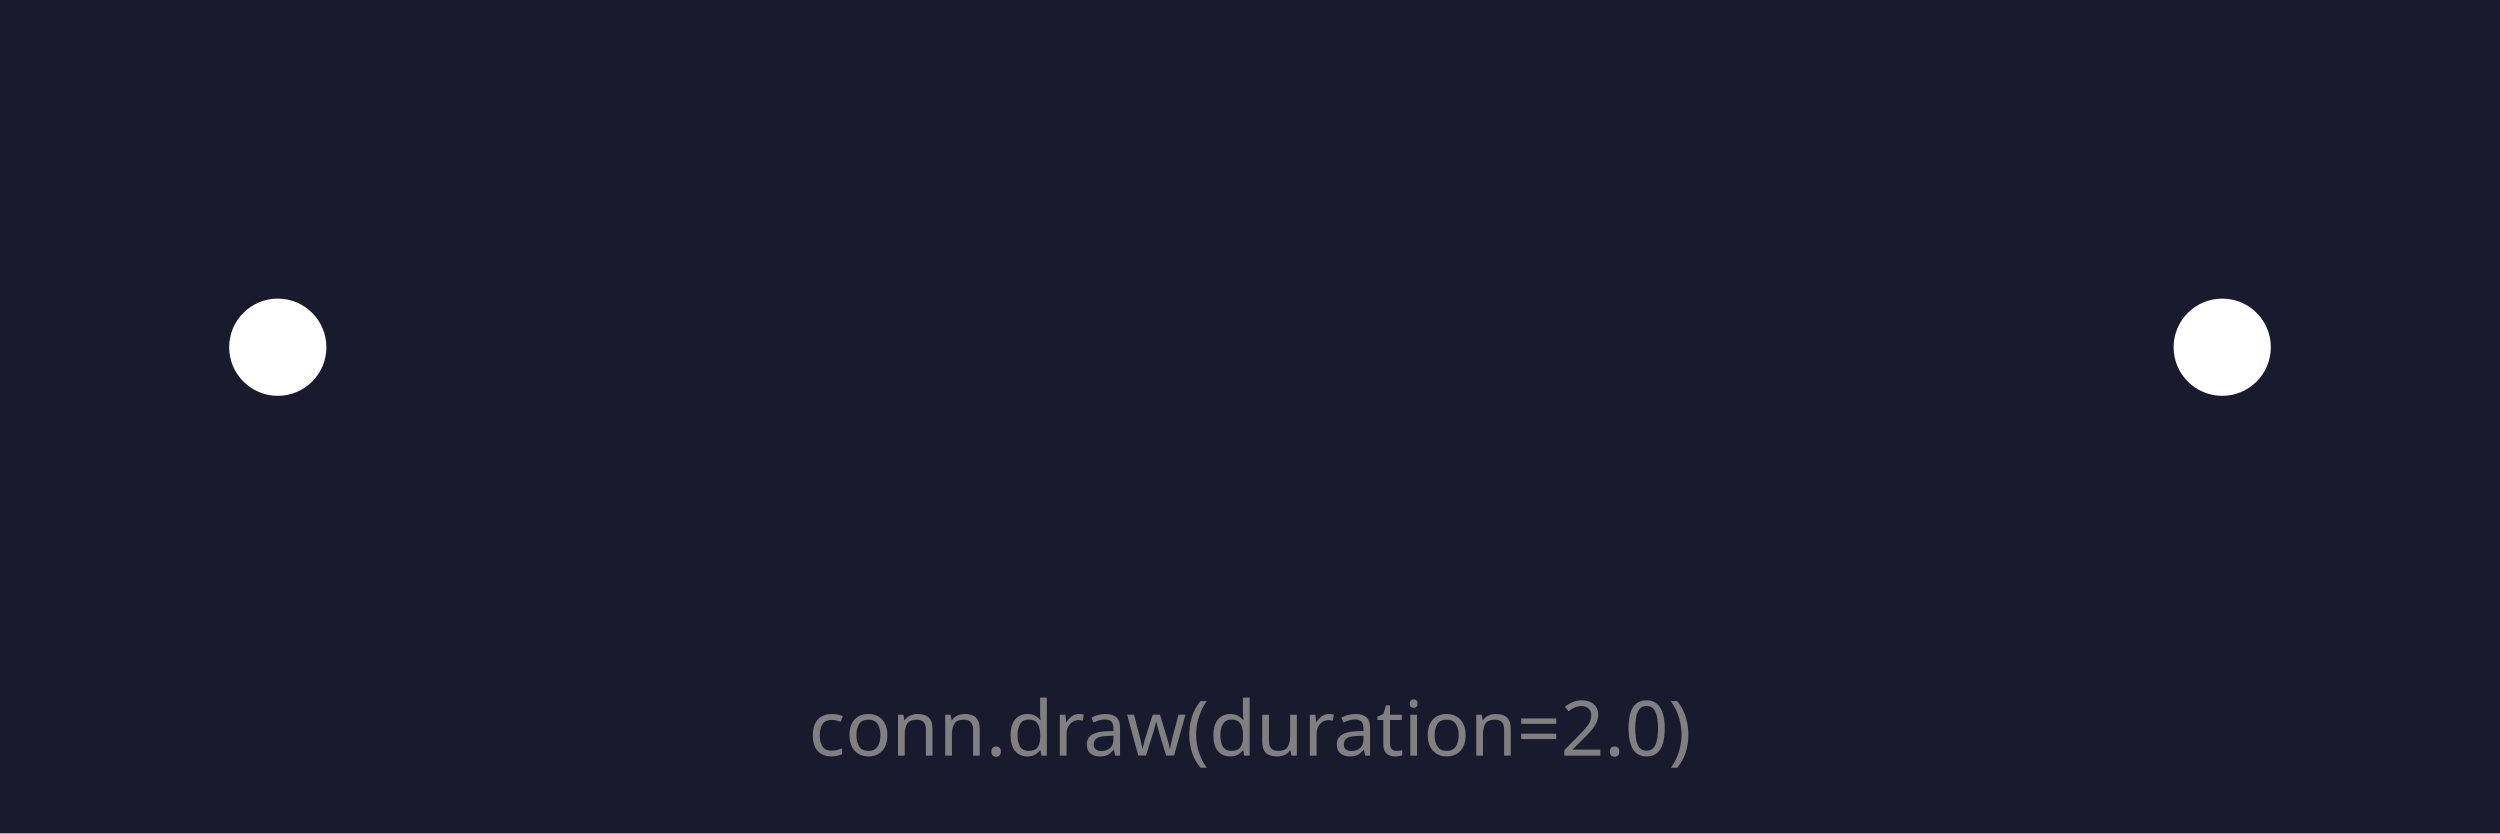
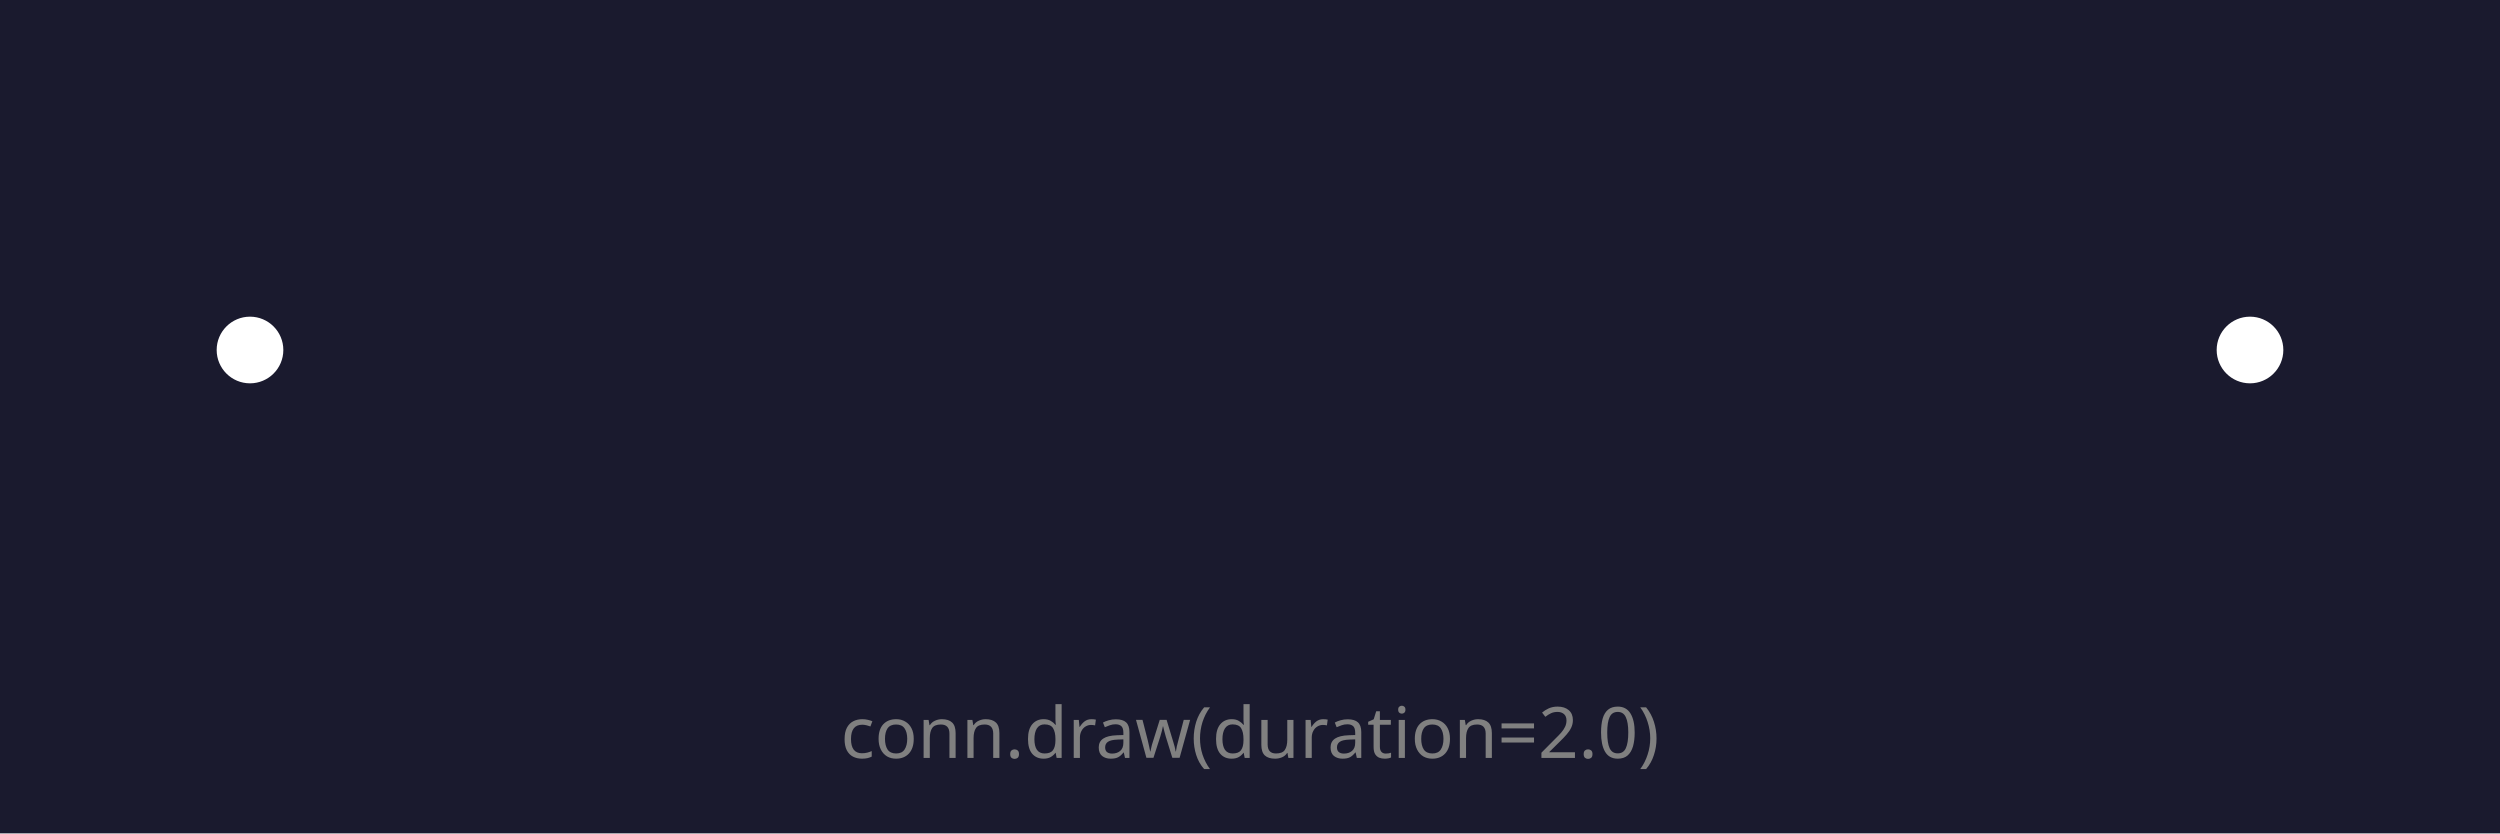
<svg xmlns="http://www.w3.org/2000/svg" width="360" height="120" viewBox="0 0 360 120">
  <rect width="100%" height="100%" fill="#1a1a2e" />
-   <path d="M 40 50 C 133.333 87.333 226.667 87.333 320 50" fill="none" stroke="skyblue" stroke-width="2" stroke-linecap="round" stroke-linejoin="round" stroke-dasharray="287.296" stroke-dashoffset="287.296">
-     <animate attributeName="stroke-dashoffset" from="287.296" to="0" dur="2.0s" calcMode="spline" keySplines="0.42 0.0 0.58 1.0" fill="freeze" />
+   <path d="M 36 50.4 C 132 88.8 228 88.8 324 50.4" fill="none" stroke="skyblue" stroke-width="2" stroke-linecap="round" stroke-linejoin="round" stroke-dasharray="295.505" stroke-dashoffset="295.505">
+     <animate attributeName="stroke-dashoffset" from="295.505" to="0" dur="2.0s" calcMode="spline" keySplines="0.42 0.0 0.58 1.0" fill="freeze" />
  </path>
-   <circle cx="40" cy="50" r="7" fill="white" />
-   <circle cx="320" cy="50" r="7" fill="white" />
-   <text x="180" y="105" font-size="11" font-family="sans-serif" font-style="normal" font-weight="normal" fill="gray" text-anchor="middle" dominant-baseline="middle">conn.draw(duration=2.0)</text>
+   <circle cx="36" cy="50.4" r="4.8" fill="white" />
+   <circle cx="324" cy="50.4" r="4.8" fill="white" />
+   <text x="180" y="105.6" font-size="10.2" font-family="sans-serif" font-style="normal" font-weight="normal" fill="gray" text-anchor="middle" dominant-baseline="middle">conn.draw(duration=2.0)</text>
</svg>
